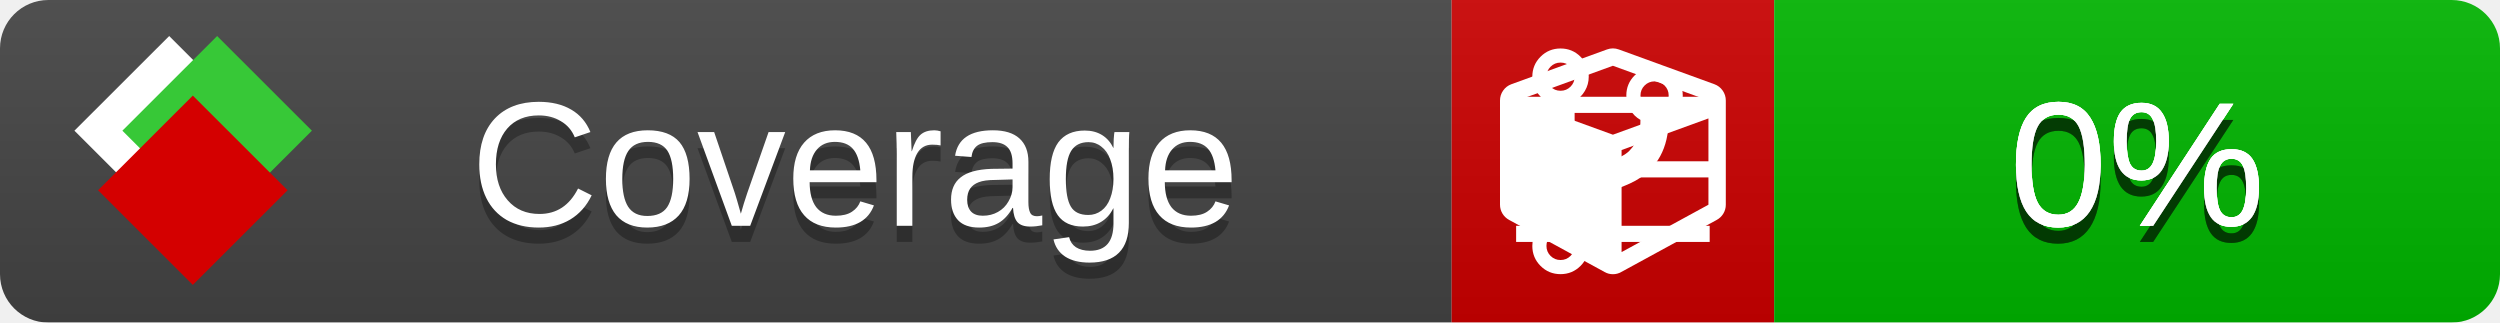
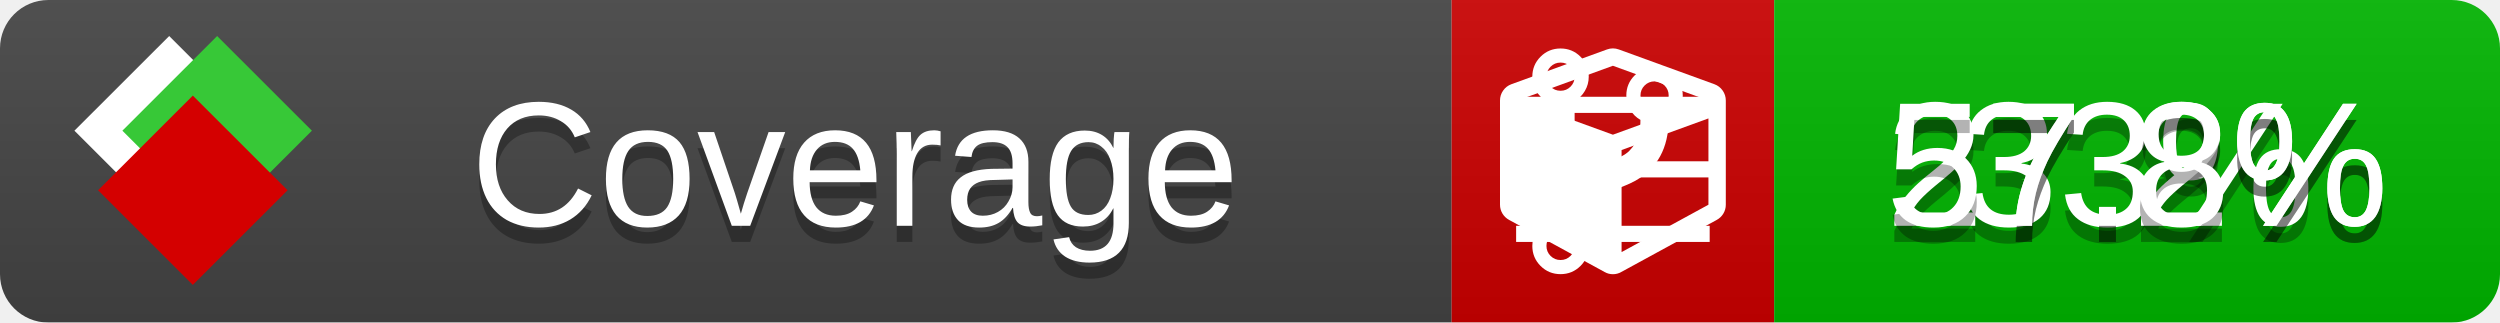
<svg xmlns="http://www.w3.org/2000/svg" xmlns:xlink="http://www.w3.org/1999/xlink" width="155" height="20">
  <style type="text/css">
          
            @keyframes fade1 {
                0% { visibility: visible; opacity: 1; }
               27% { visibility: visible; opacity: 1; }
               33% { visibility: hidden; opacity: 0; }
               60% { visibility: hidden; opacity: 0; }
               66% { visibility: hidden; opacity: 0; }
               93% { visibility: hidden; opacity: 0; }
              100% { visibility: visible; opacity: 1; }
            }
            @keyframes fade2 {
                0% { visibility: hidden; opacity: 0; }
               27% { visibility: hidden; opacity: 0; }
               33% { visibility: visible; opacity: 1; }
               60% { visibility: visible; opacity: 1; }
               66% { visibility: hidden; opacity: 0; }
               93% { visibility: hidden; opacity: 0; }
              100% { visibility: hidden; opacity: 0; }
            }
            @keyframes fade3 {
                0% { visibility: hidden; opacity: 0; }
               27% { visibility: hidden; opacity: 0; }
               33% { visibility: hidden; opacity: 0; }
               60% { visibility: hidden; opacity: 0; }
               66% { visibility: visible; opacity: 1; }
               93% { visibility: visible; opacity: 1; }
              100% { visibility: hidden; opacity: 0; }
            }
            .linecoverage {
                animation-duration: 15s;
                animation-name: fade1;
                animation-iteration-count: infinite;
            }
            .branchcoverage {
                animation-duration: 15s;
                animation-name: fade2;
                animation-iteration-count: infinite;
            }
            .methodcoverage {
                animation-duration: 15s;
                animation-name: fade3;
                animation-iteration-count: infinite;
            }
          
    </style>
  <defs>
    <linearGradient id="gradient" x2="0" y2="100%">
      <stop offset="0" stop-color="#bbb" stop-opacity=".1" />
      <stop offset="1" stop-opacity=".1" />
    </linearGradient>
    <linearGradient id="c">
      <stop offset="0" stop-color="#d40000" />
      <stop offset="1" stop-color="#ff2a2a" />
    </linearGradient>
    <linearGradient id="a">
      <stop offset="0" stop-color="#e0e0de" />
      <stop offset="1" stop-color="#fff" />
    </linearGradient>
    <linearGradient id="b">
      <stop offset="0" stop-color="#37c837" />
      <stop offset="1" stop-color="#217821" />
    </linearGradient>
    <linearGradient xlink:href="#a" id="e" x1="106.44" x2="69.96" y1="-11.96" y2="-46.84" gradientTransform="matrix(-.8426 -.00045 -.00045 -.8426 -94.27 -75.82)" gradientUnits="userSpaceOnUse" />
    <linearGradient xlink:href="#b" id="f" x1="56.19" x2="77.97" y1="-23.45" y2="10.62" gradientTransform="matrix(.8426 .00045 .00045 .8426 94.27 75.82)" gradientUnits="userSpaceOnUse" />
    <linearGradient xlink:href="#c" id="g" x1="79.98" x2="132.9" y1="10.79" y2="10.79" gradientTransform="matrix(.8426 .00045 .00045 .8426 94.27 75.82)" gradientUnits="userSpaceOnUse" />
    <mask id="mask">
      <rect width="155" height="20" rx="3" fill="#fff" />
    </mask>
    <g id="icon" transform="matrix(.04486 0 0 .04481 -.48 -.63)">
      <rect width="52.92" height="52.92" x="-109.72" y="-27.13" fill="url(#e)" transform="rotate(-135)" />
      <rect width="52.92" height="52.92" x="70.19" y="-39.18" fill="url(#f)" transform="rotate(45)" />
      <rect width="52.92" height="52.92" x="80.05" y="-15.74" fill="url(#g)" transform="rotate(45)" />
    </g>
  </defs>
  <g mask="url(#mask)">
    <rect x="0" y="0" width="90" height="20" fill="#444" />
    <rect x="90" y="0" width="20" height="20" fill="#c00" />
    <rect x="110" y="0" width="45" height="20" fill="#00B600" />
    <rect x="0" y="0" width="155" height="20" fill="url(#gradient)" />
  </g>
  <g>
    <path class="linecoverage" stroke="#fff" d="M94 6.5 h12 M94 10.5 h12 M94 14.5 h12" />
    <path class="branchcoverage" fill="#fff" d="m 97.628,15.247 q 0,-0.364 -0.255,-0.619 -0.255,-0.255 -0.619,-0.255 -0.364,0 -0.619,0.255 -0.255,0.255 -0.255,0.619 0,0.364 0.255,0.619 0.255,0.255 0.619,0.255 0.364,0 0.619,-0.255 0.255,-0.255 0.255,-0.619 z m 0,-10.493 q 0,-0.364 -0.255,-0.619 -0.255,-0.255 -0.619,-0.255 -0.364,0 -0.619,0.255 -0.255,0.255 -0.255,0.619 0,0.364 0.255,0.619 0.255,0.255 0.619,0.255 0.364,0 0.619,-0.255 0.255,-0.255 0.255,-0.619 z m 5.83,1.166 q 0,-0.364 -0.255,-0.619 -0.255,-0.255 -0.619,-0.255 -0.364,0 -0.619,0.255 -0.255,0.255 -0.255,0.619 0,0.364 0.255,0.619 0.255,0.255 0.619,0.255 0.364,0 0.619,-0.255 0.255,-0.255 0.255,-0.619 z m 0.874,0 q 0,0.474 -0.237,0.879 -0.237,0.405 -0.638,0.633 -0.018,2.614 -2.059,3.771 -0.619,0.346 -1.849,0.738 -1.166,0.364 -1.544,0.647 -0.378,0.282 -0.378,0.911 l 0,0.237 q 0.401,0.228 0.638,0.633 0.237,0.405 0.237,0.879 0,0.729 -0.51,1.239 -0.51,0.51 -1.239,0.51 -0.729,0 -1.239,-0.51 -0.51,-0.51 -0.51,-1.239 0,-0.474 0.237,-0.879 0.237,-0.405 0.638,-0.633 l 0,-7.469 q -0.401,-0.228 -0.638,-0.633 -0.237,-0.405 -0.237,-0.879 0,-0.729 0.51,-1.239 0.51,-0.51 1.239,-0.51 0.729,0 1.239,0.51 0.51,0.51 0.51,1.239 0,0.474 -0.237,0.879 -0.237,0.405 -0.638,0.633 l 0,4.527 q 0.492,-0.237 1.403,-0.519 0.501,-0.155 0.797,-0.269 0.296,-0.114 0.642,-0.282 0.346,-0.169 0.537,-0.36 0.191,-0.191 0.369,-0.465 0.178,-0.273 0.255,-0.633 0.077,-0.36 0.077,-0.833 -0.401,-0.228 -0.638,-0.633 -0.237,-0.405 -0.237,-0.879 0,-0.729 0.51,-1.239 0.51,-0.51 1.239,-0.51 0.729,0 1.239,0.51 0.51,0.51 0.51,1.239 z" />
    <path class="methodcoverage" fill="#fff" d="m 100.538,15.629 5.385,-2.936 v -5.351 l -5.385,1.96 z M 100,8.351 105.873,6.214 100,4.077 94.127,6.214 Z m 7,-2.12 v 6.462 q 0,0.294 -0.151,0.547 -0.151,0.252 -0.412,0.395 l -5.923,3.231 q -0.236,0.135 -0.513,0.135 -0.278,0 -0.513,-0.135 l -5.923,-3.231 Q 93.303,13.492 93.151,13.239 93,12.987 93,12.692 v -6.462 q 0,-0.337 0.194,-0.614 0.194,-0.278 0.513,-0.395 l 5.923,-2.154 q 0.185,-0.067 0.37,-0.067 0.185,0 0.37,0.067 l 5.923,2.154 q 0.32,0.118 0.513,0.395 Q 107,5.894 107,6.231 Z" />
  </g>
  <g fill="#fff" text-anchor="middle" font-family="Verdana,Arial,Geneva,sans-serif" font-size="11">
    <a xlink:href="https://github.com/danielpalme/ReportGenerator" target="_top">
      <use xlink:href="#icon" transform="translate(3,1) scale(3.5)" />
    </a>
    <text x="53" y="15" fill="#010101" fill-opacity=".3">Coverage</text>
    <text x="53" y="14" fill="#fff">Coverage</text>
-     <text class="linecoverage" x="132.5" y="15" fill="#010101" fill-opacity=".3">0%</text>
-     <text class="linecoverage" x="132.5" y="14">0%</text>
-     <text class="branchcoverage" x="132.5" y="15" fill="#010101" fill-opacity=".3">0%</text>
-     <text class="branchcoverage" x="132.5" y="14">0%</text>
-     <text class="methodcoverage" x="132.5" y="15" fill="#010101" fill-opacity=".3">0%</text>
-     <text class="methodcoverage" x="132.5" y="14">0%</text>
+     <text class="linecoverage" x="132.5" y="15" fill="#010101" fill-opacity=".3">33%</text>
+     <text class="linecoverage" x="132.5" y="14">33%</text>
+     <text class="branchcoverage" x="132.5" y="15" fill="#010101" fill-opacity=".3">27.2%</text>
+     <text class="branchcoverage" x="132.5" y="14">27.2%</text>
+     <text class="methodcoverage" x="132.5" y="15" fill="#010101" fill-opacity=".3">57.8%</text>
+     <text class="methodcoverage" x="132.5" y="14">57.8%</text>
  </g>
  <g>
    <rect class="linecoverage" x="90" y="0" width="65" height="20" fill-opacity="0" />
    <rect class="branchcoverage" x="90" y="0" width="65" height="20" fill-opacity="0" />
    <rect class="methodcoverage" x="90" y="0" width="65" height="20" fill-opacity="0" />
  </g>
</svg>
